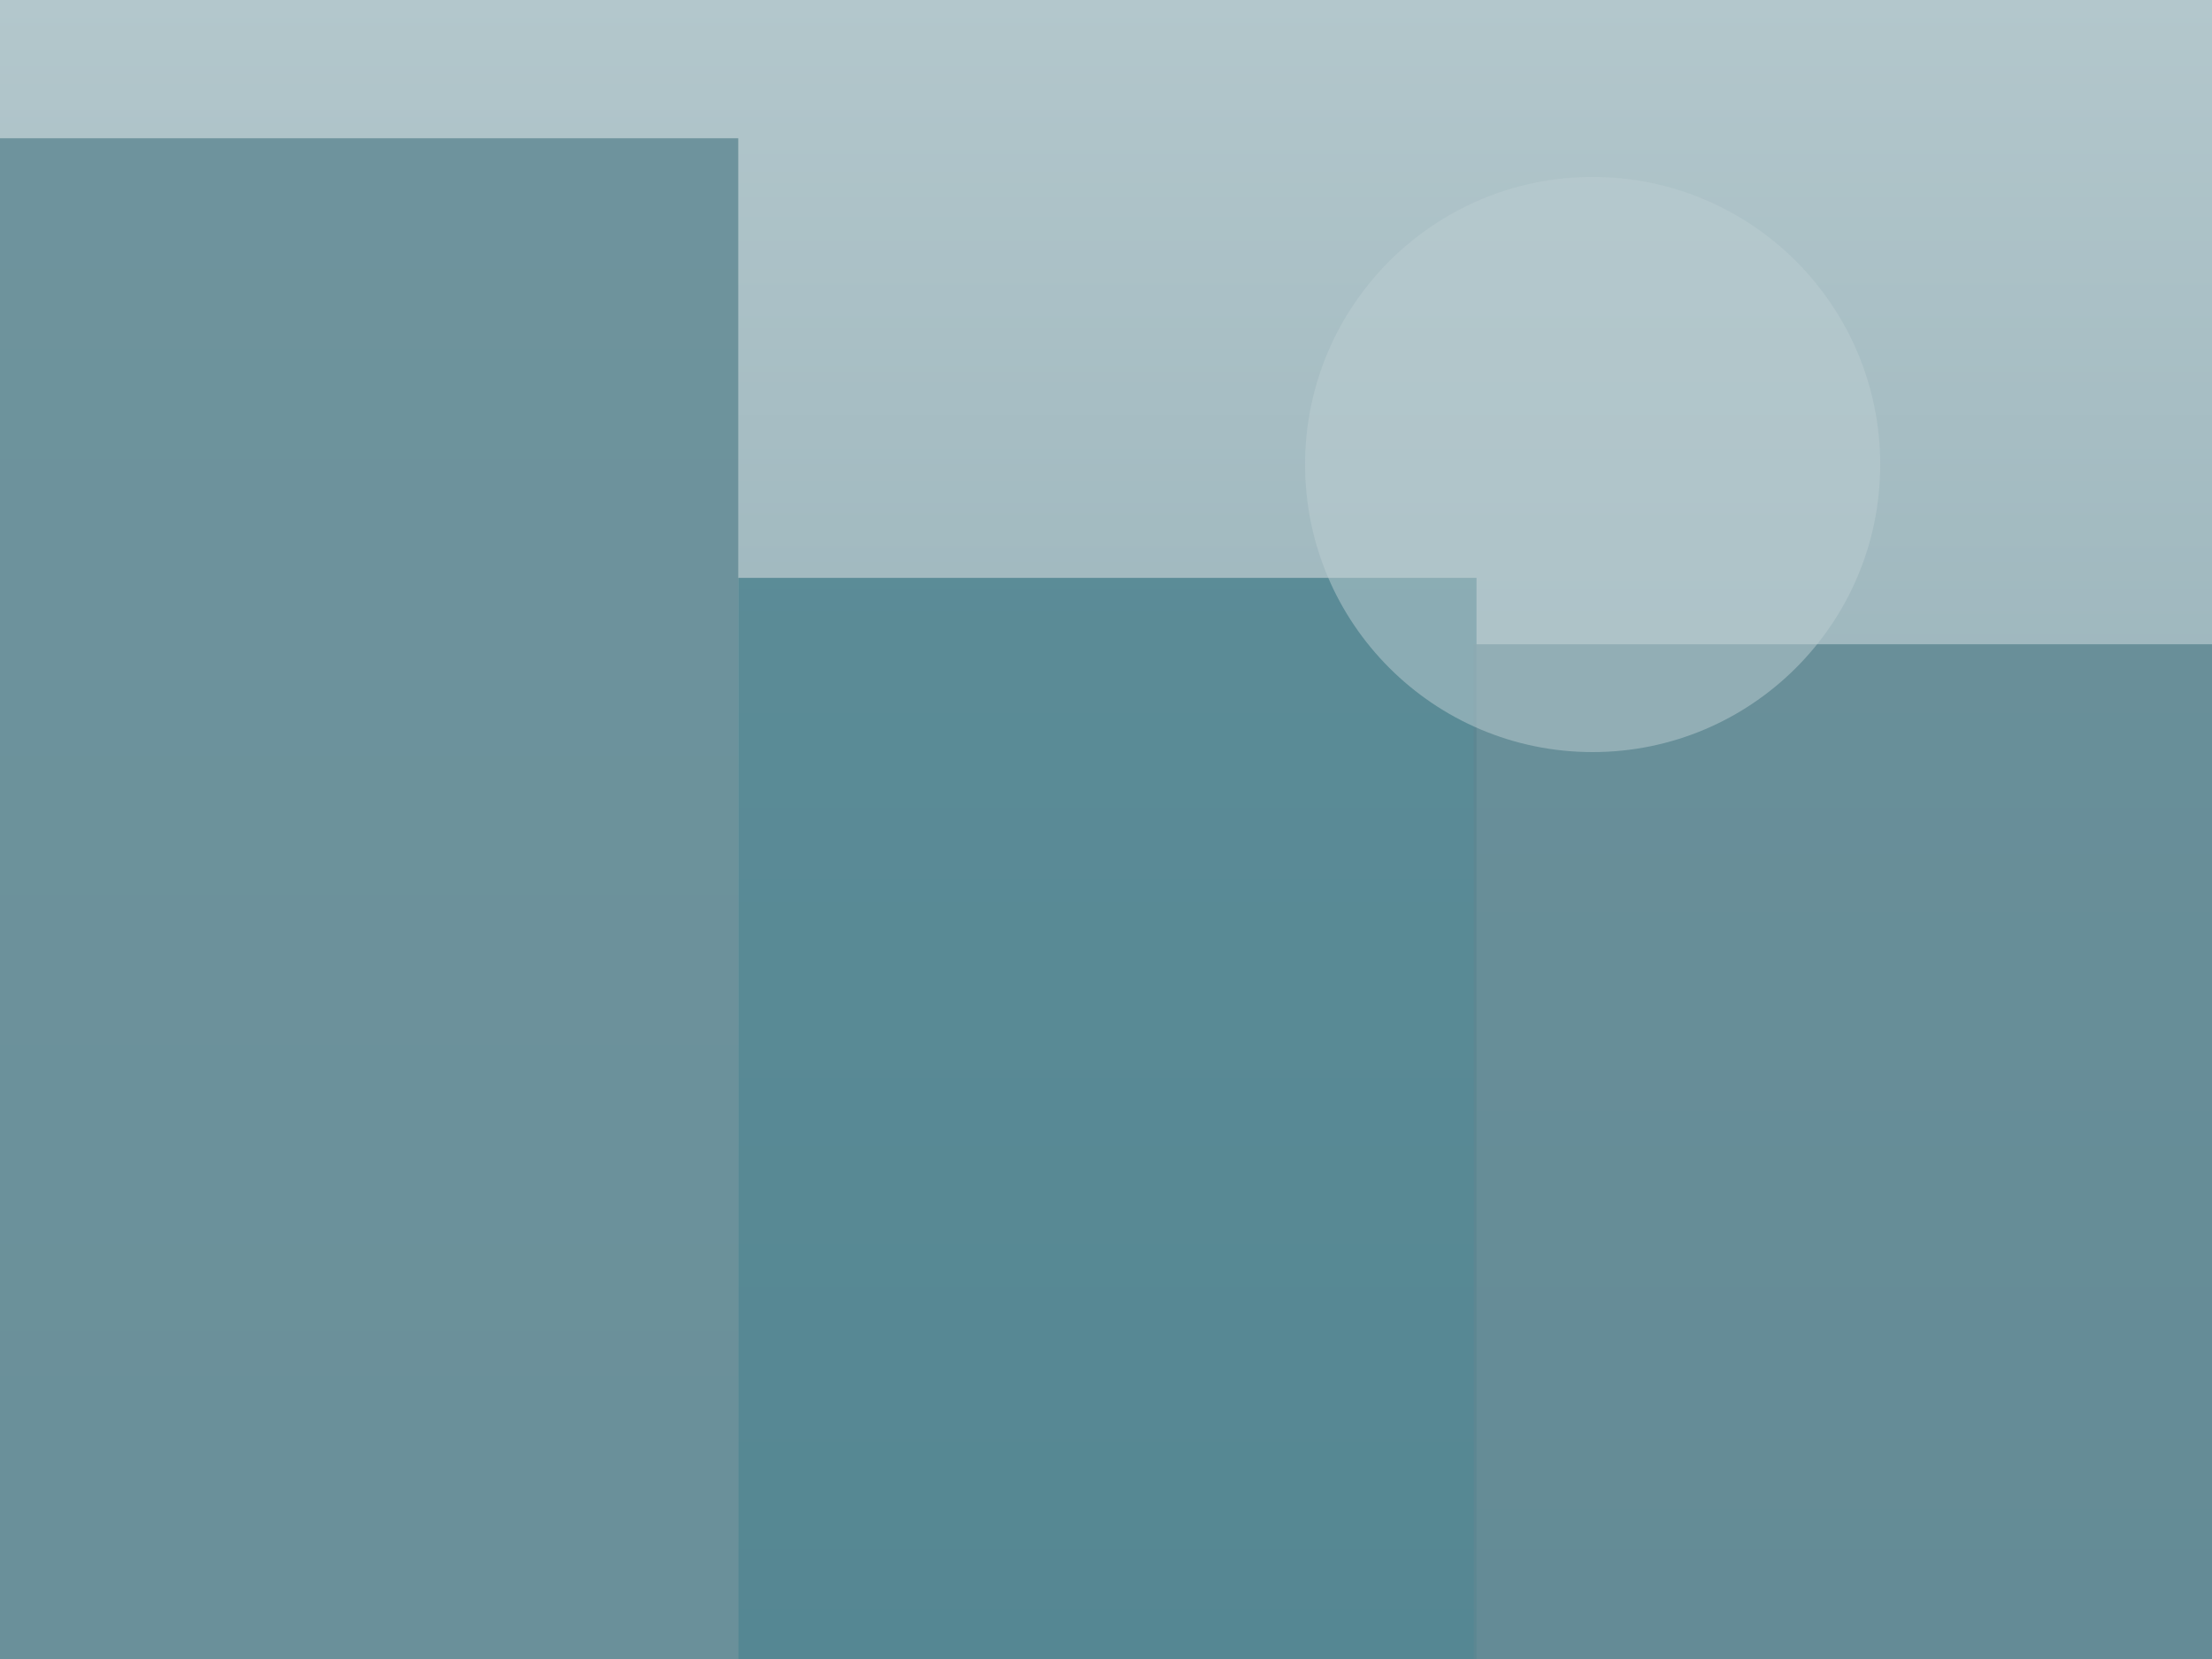
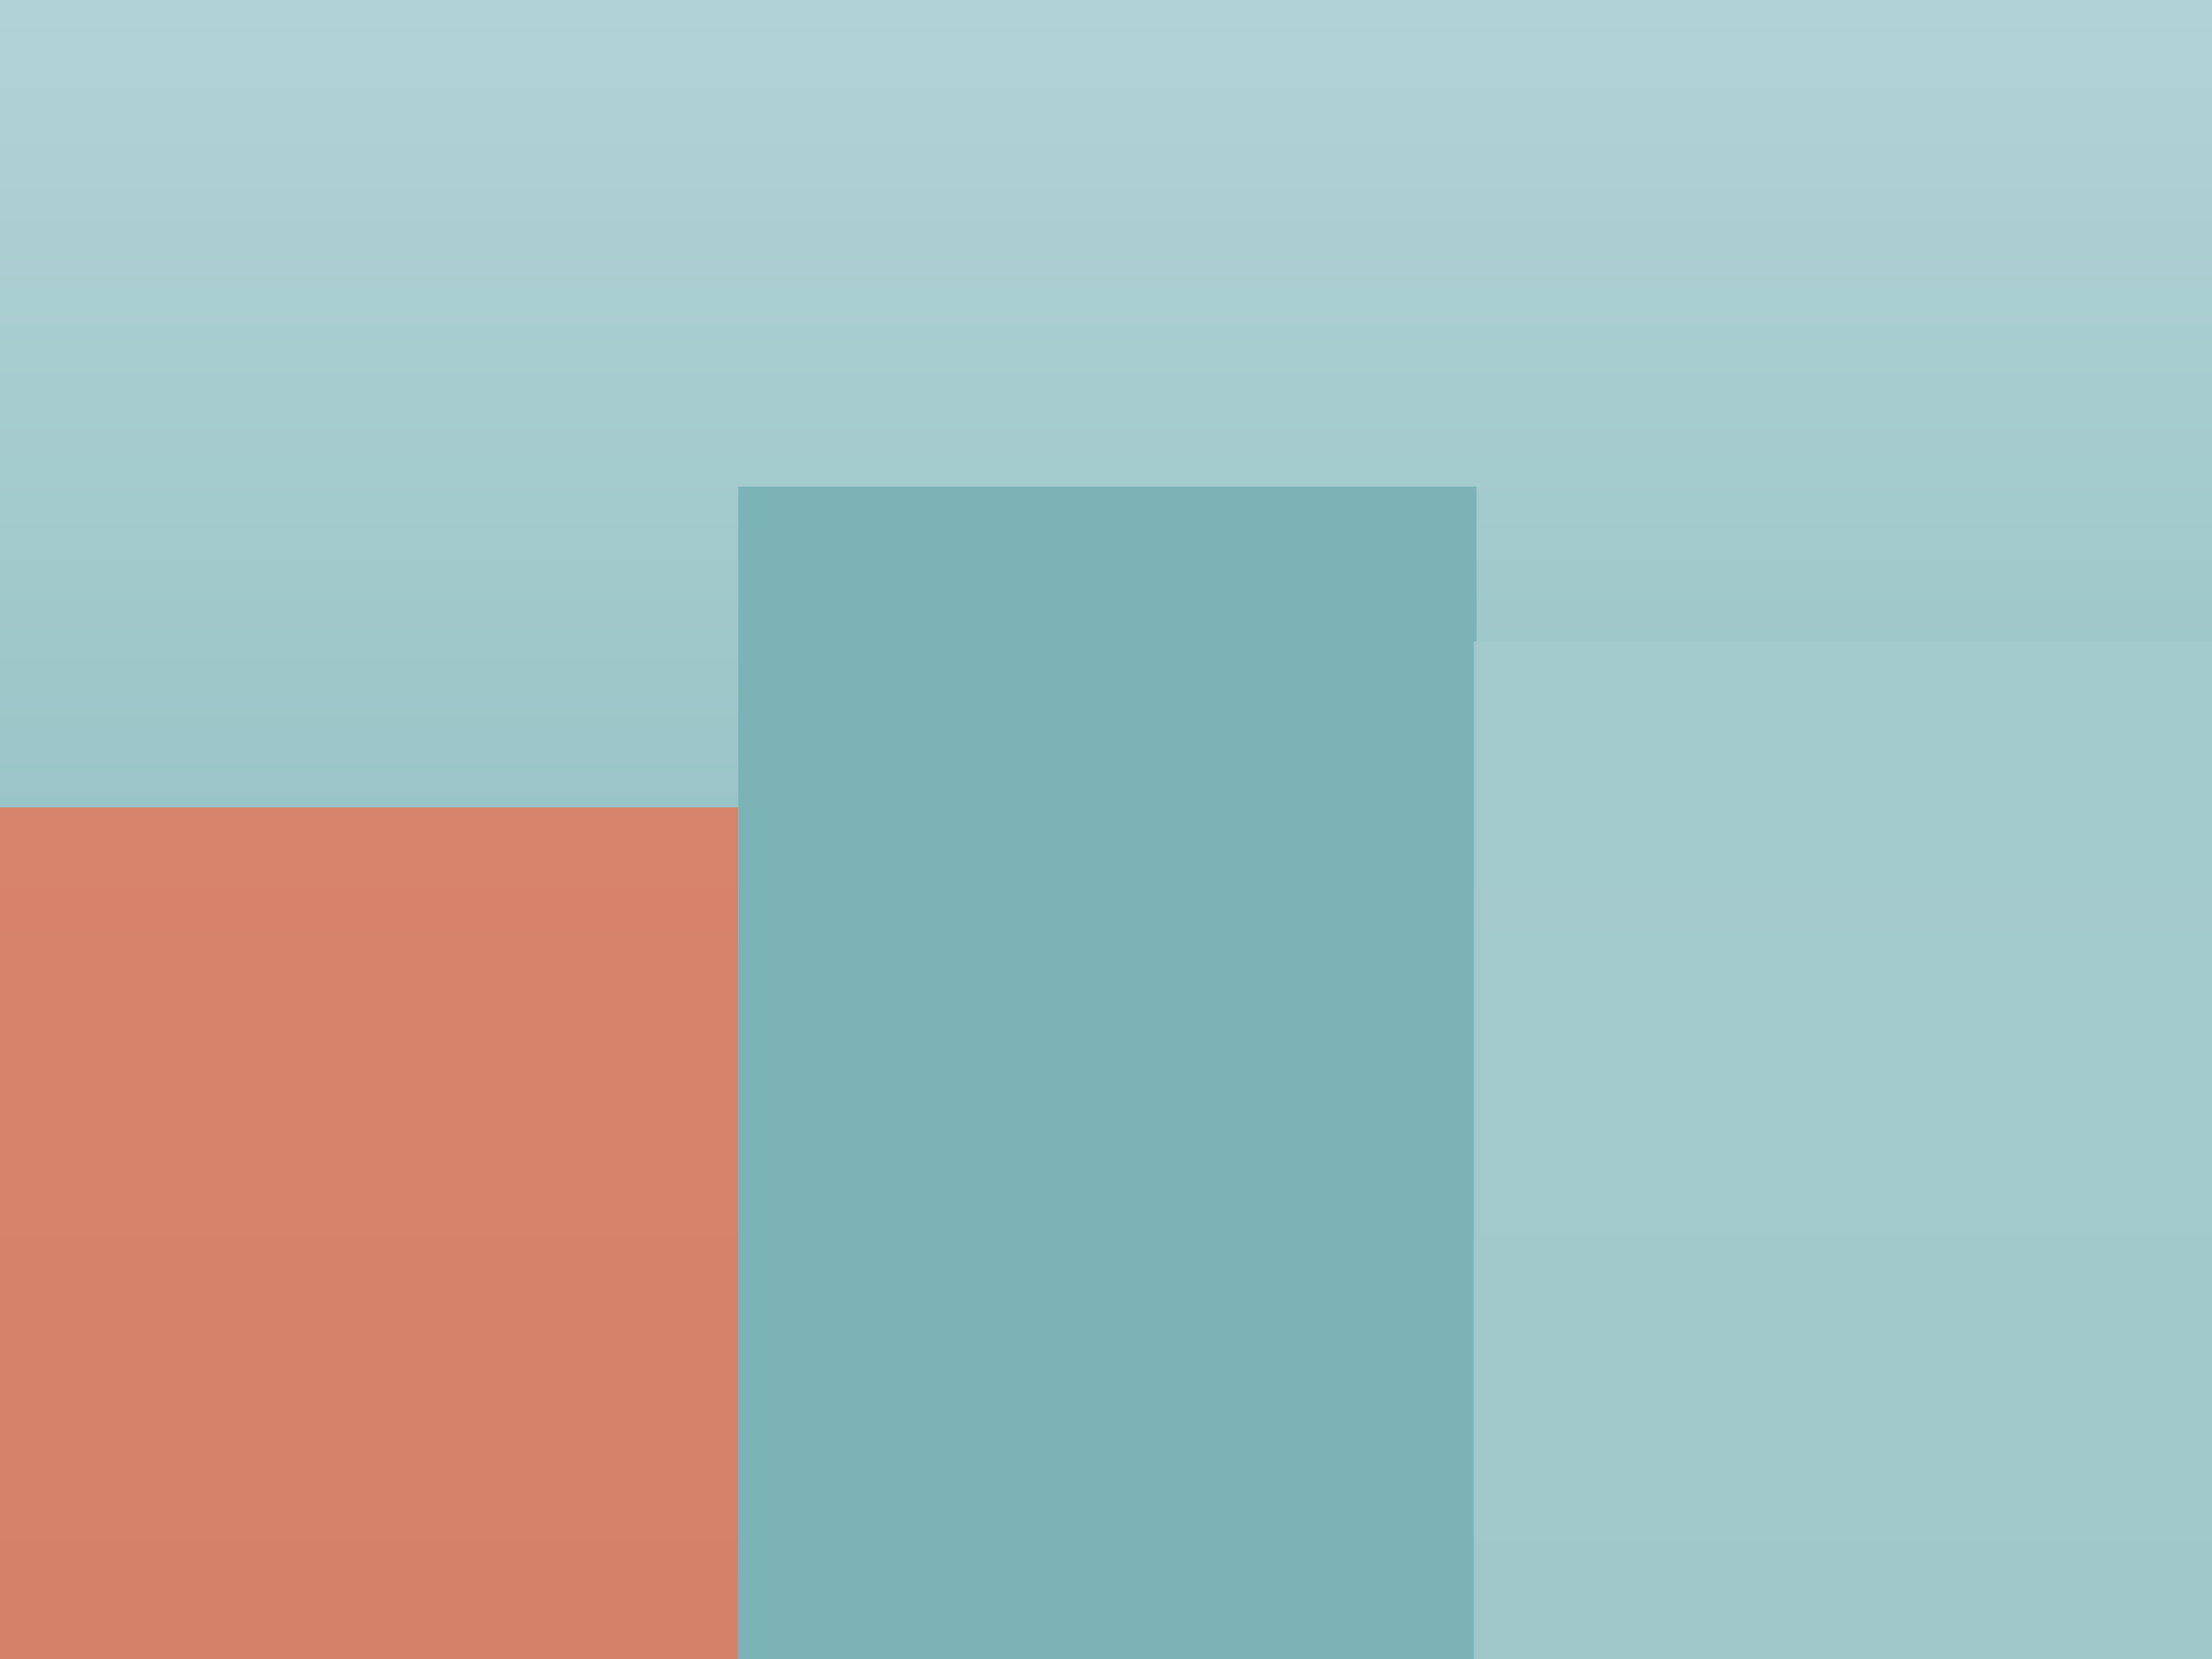
<svg xmlns="http://www.w3.org/2000/svg" viewBox="0 0 800 600" width="800" height="600">
  <defs>
    <linearGradient id="b" x1="0" y1="0" x2="0" y2="1">
-       <stop offset="0" stop-color="#b3c7cc" />
-       <stop offset="1" stop-color="#81a1aa" />
+       <stop offset="0" stop-color="#b2d3d5" />
+       <stop offset="1" stop-color="#81b6ba" />
    </linearGradient>
  </defs>
  <rect width="800" height="600" fill="url(#b)" />
-   <rect x="0" y="50" width="267" height="550" fill="#678e98" opacity="0.90" />
-   <rect x="267" y="209" width="267" height="391" fill="#4c818d" opacity="0.82" />
-   <rect x="533" y="233" width="267" height="367" fill="#5e8791" opacity="0.83" />
-   <circle cx="576" cy="168" r="104" fill="#bccdd1" opacity="0.5" />
+   <rect x="0" y="292" width="267" height="308" fill="#e07a5f" opacity="0.89" />
+   <rect x="267" y="176" width="267" height="424" fill="#7bb3b7" opacity="1.00" />
+   <rect x="533" y="232" width="267" height="368" fill="#a4cacd" opacity="0.89" />
</svg>
